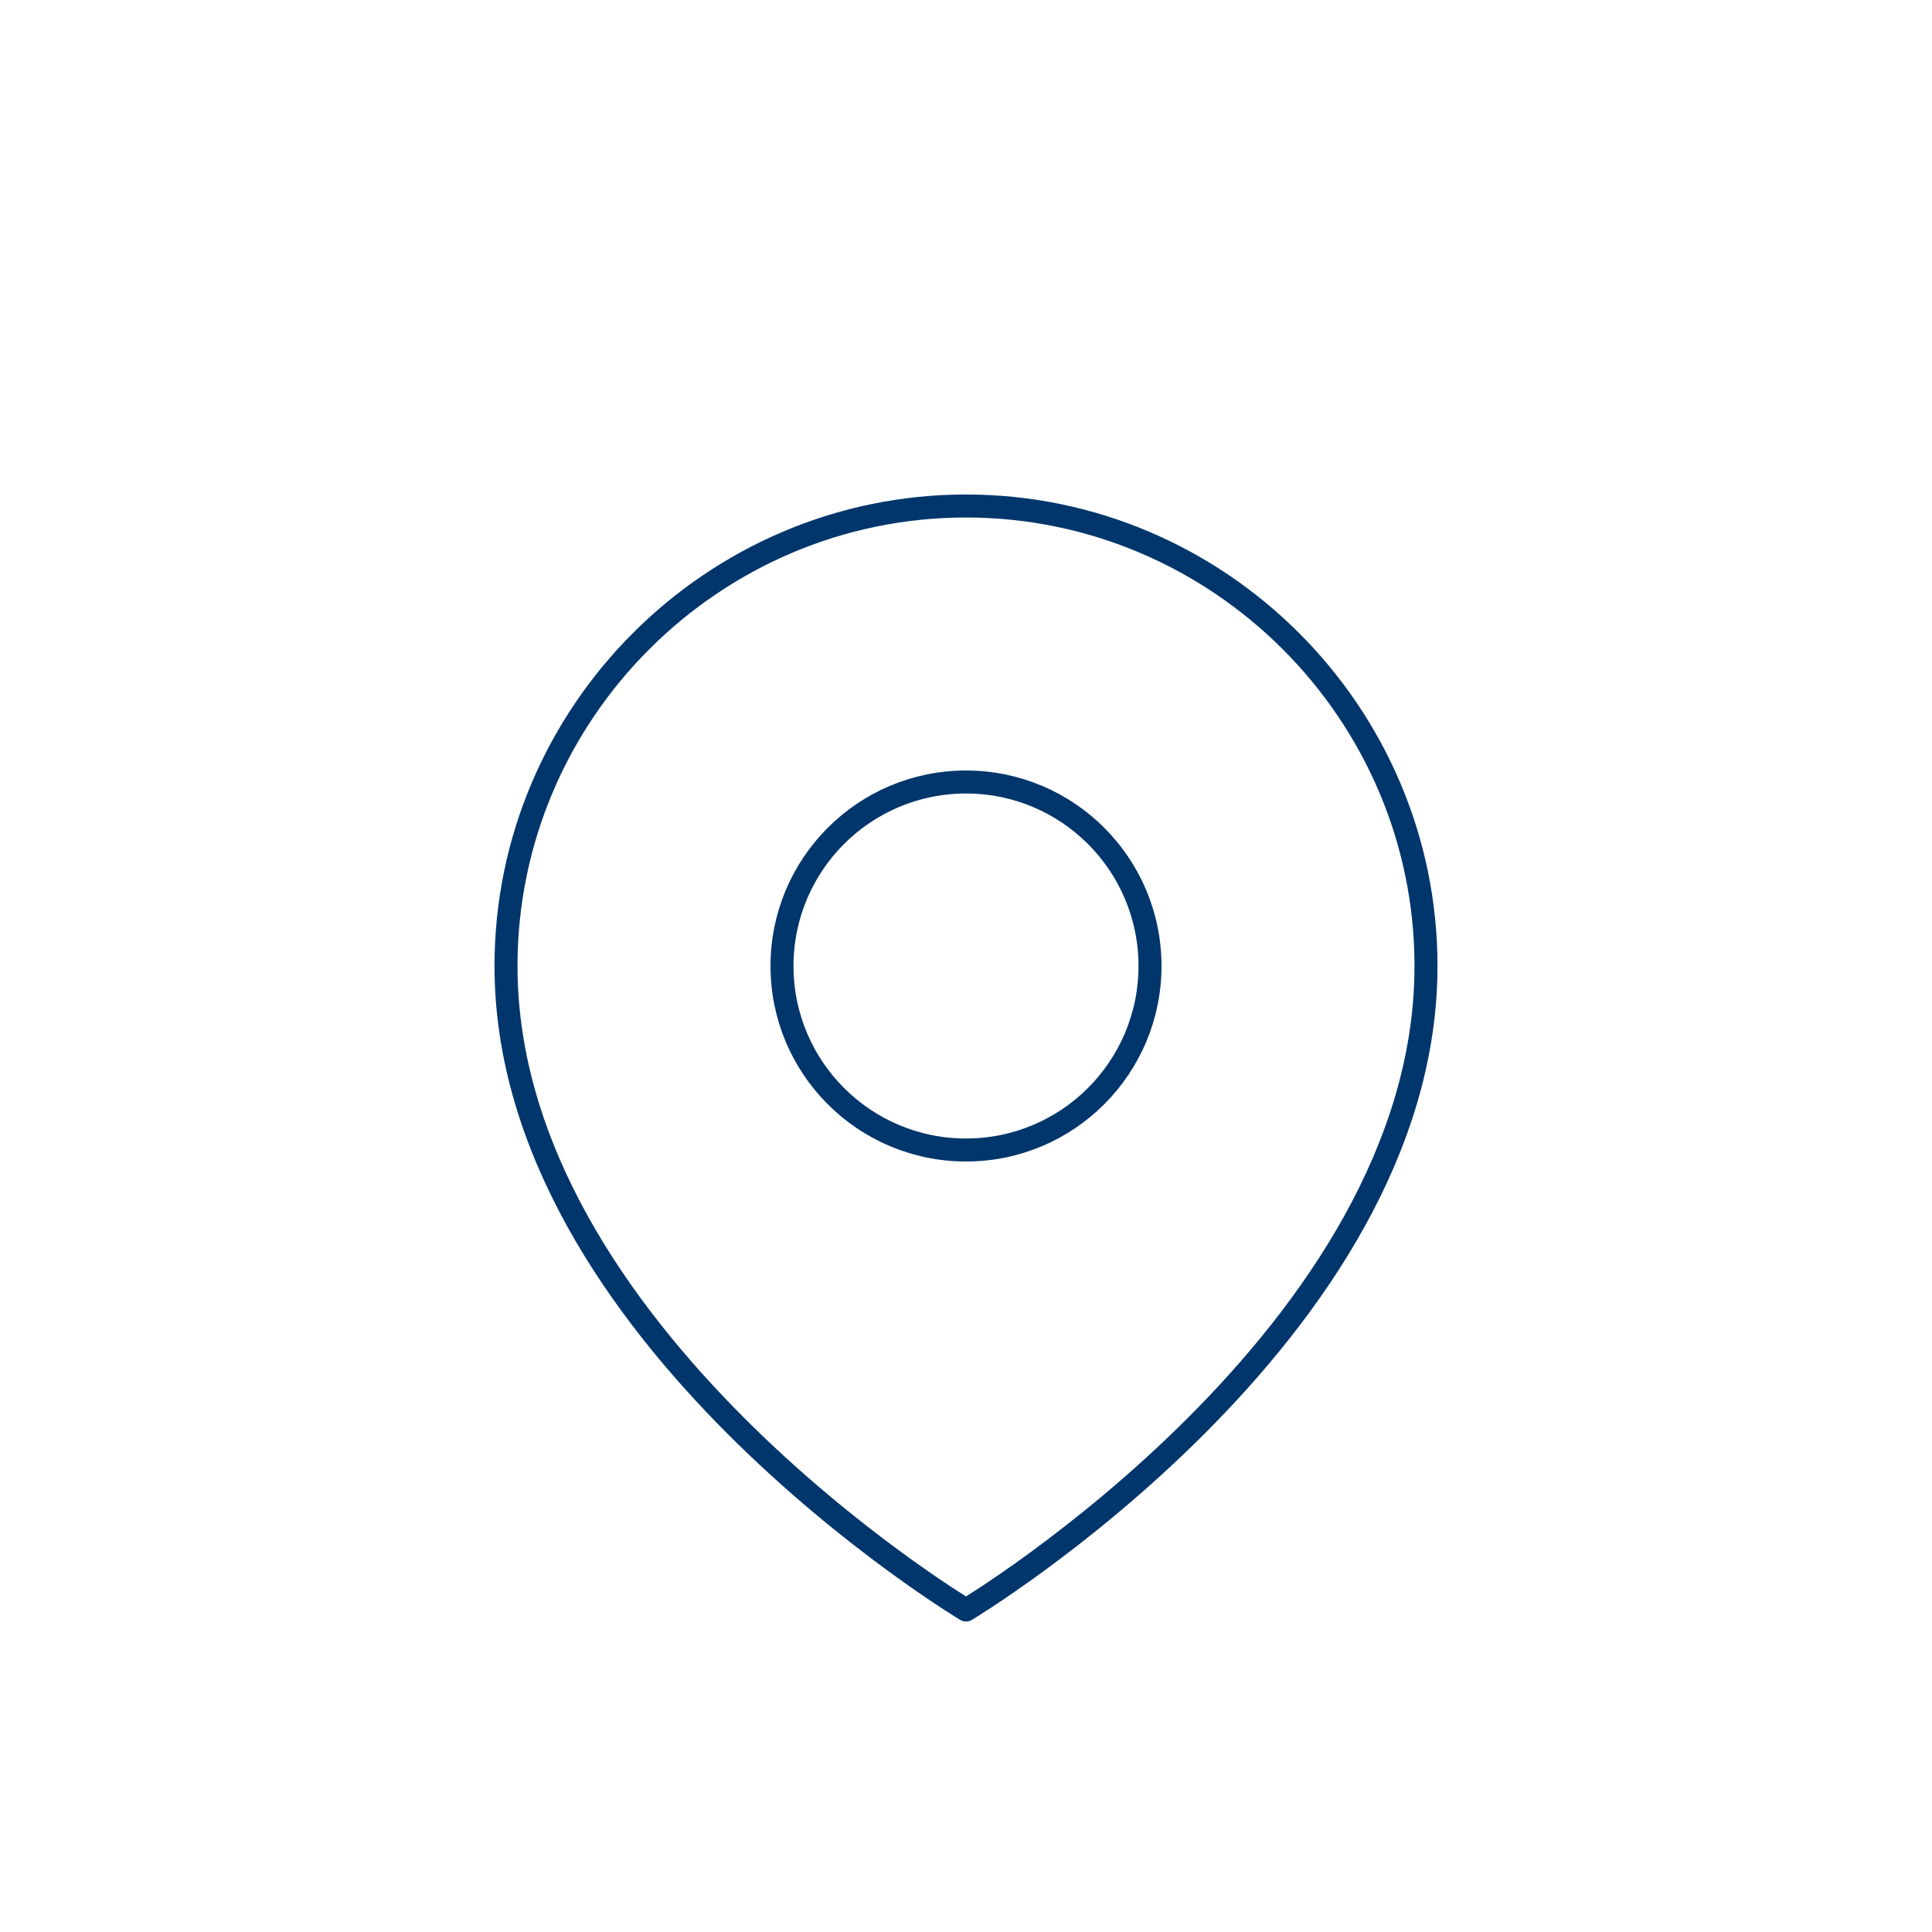
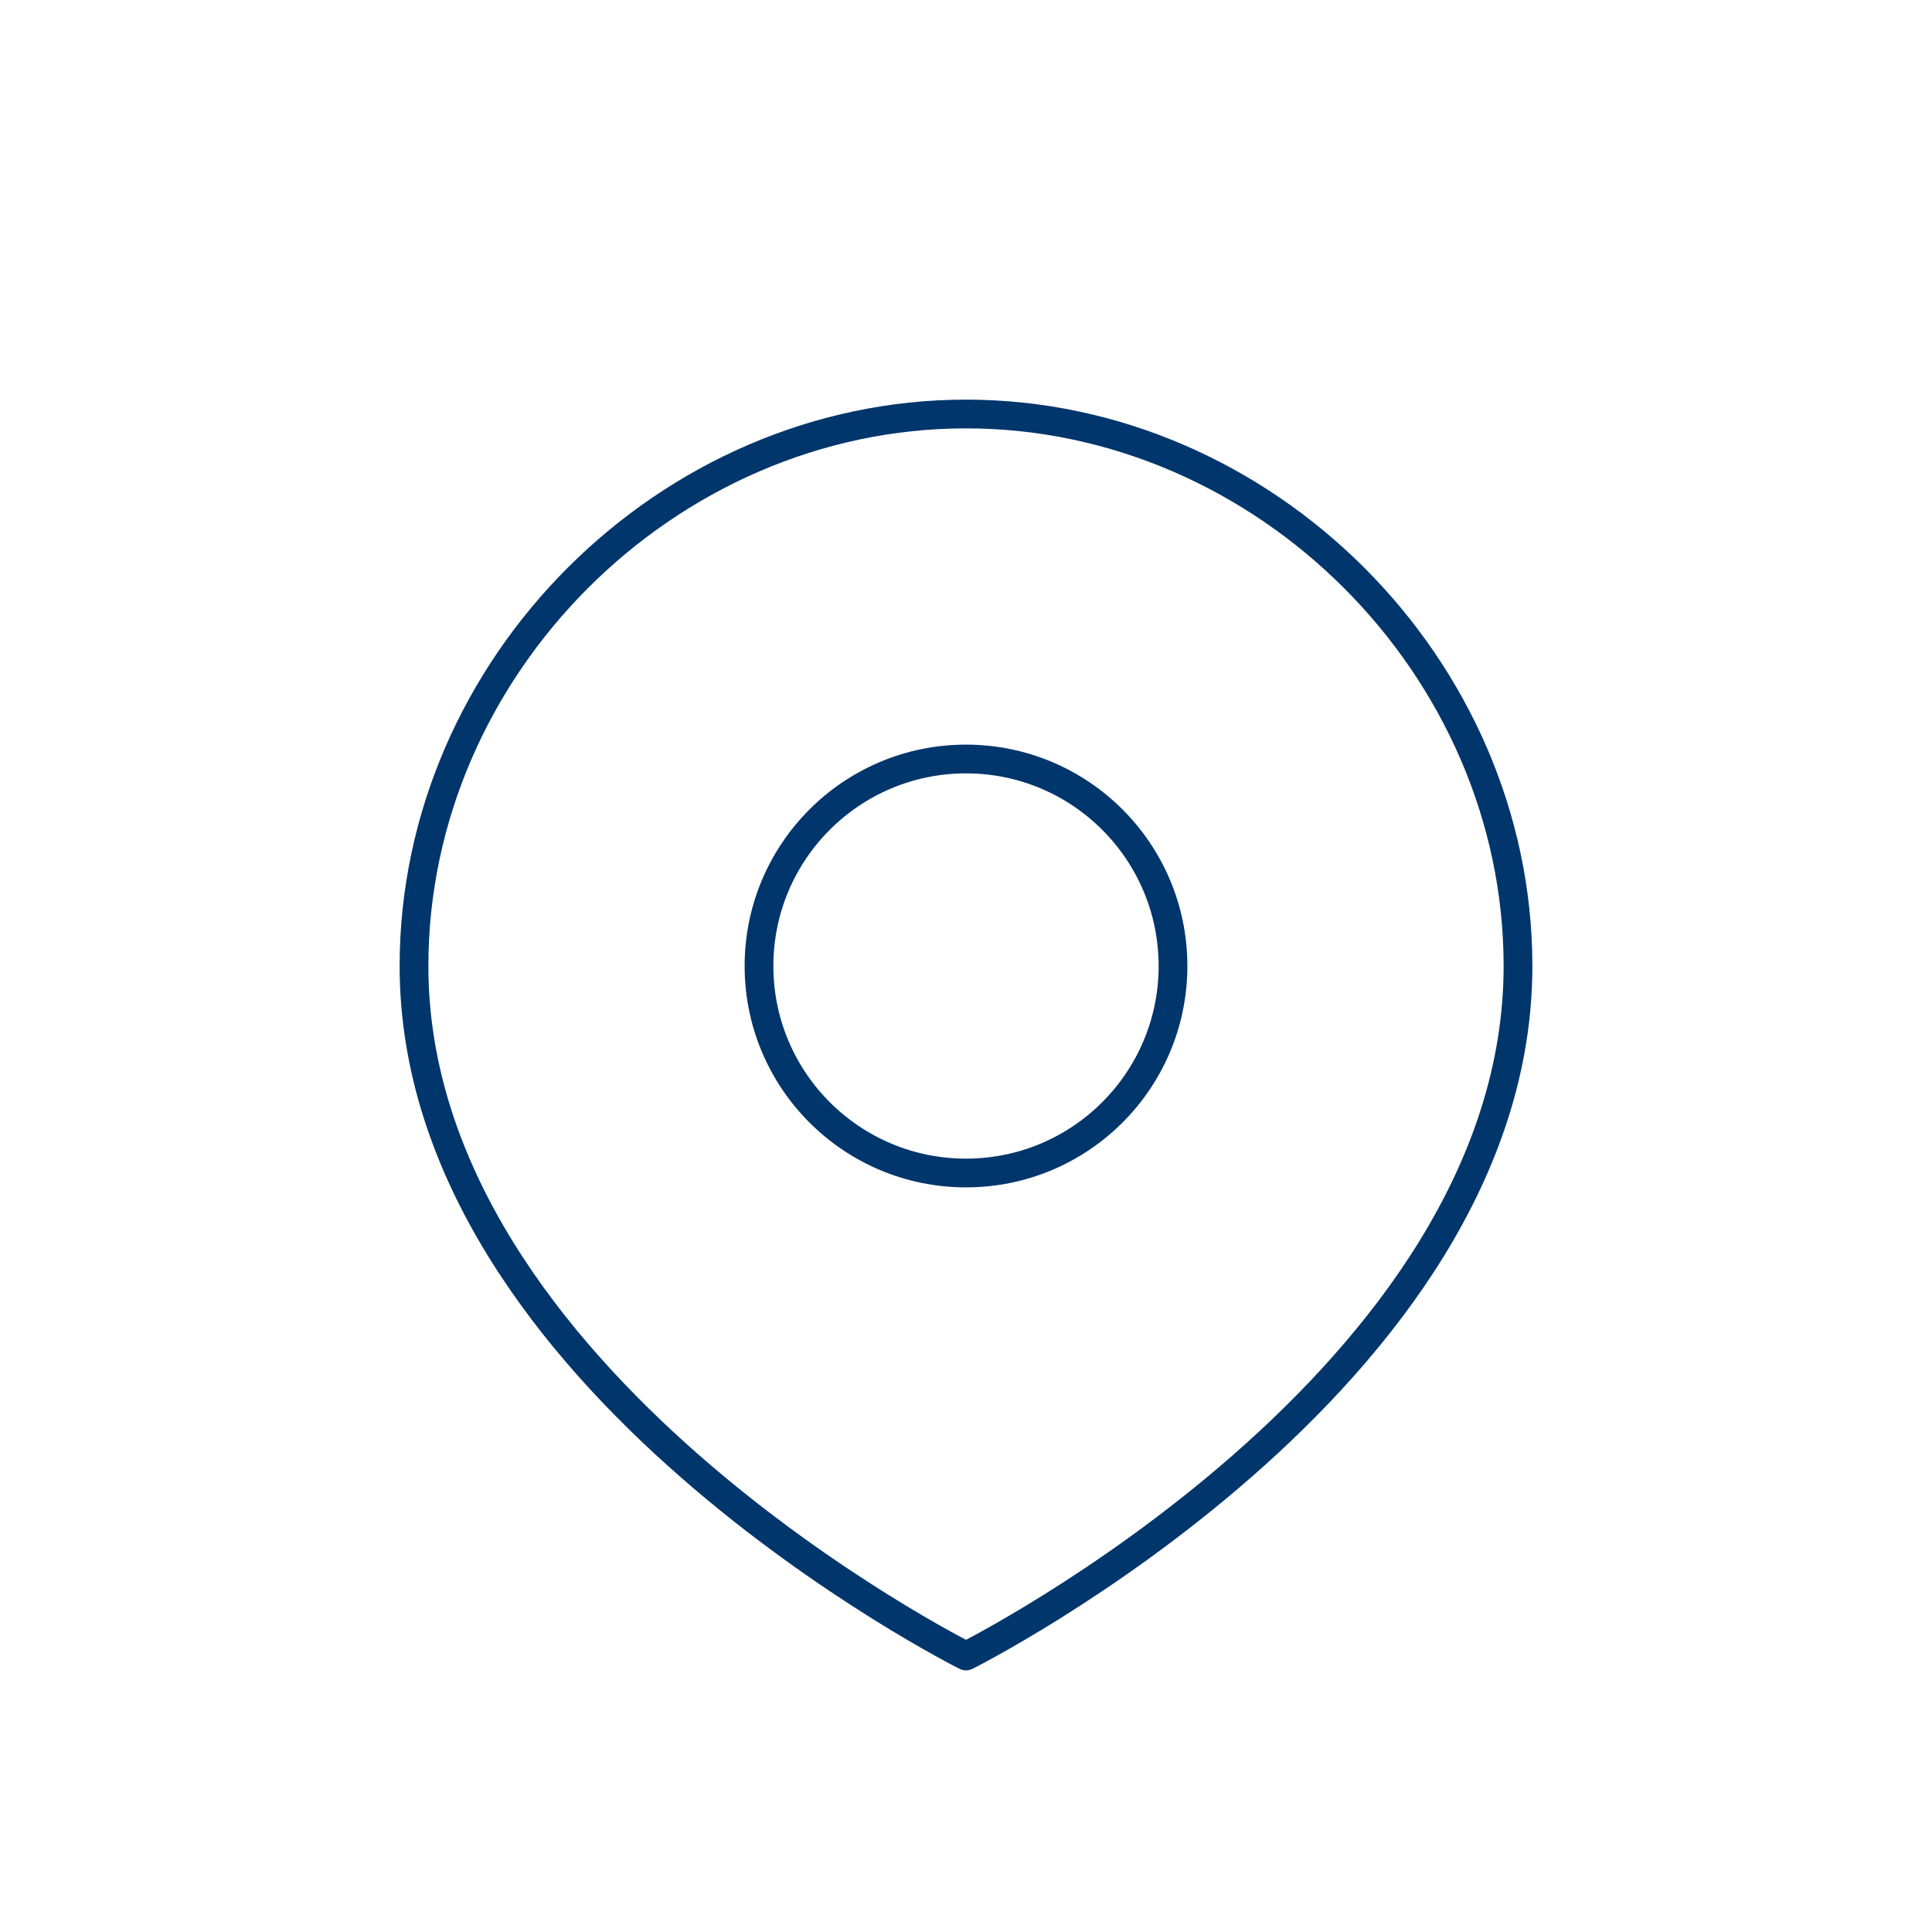
- <svg xmlns="http://www.w3.org/2000/svg" viewBox="0 0 168 168" fill="none" stroke="#01366c" stroke-width="2" stroke-linecap="round" stroke-linejoin="round">
-   <path d="M84 44c-22 0-40 18-40 40 0 32 40 56 40 56s40-24 40-56c0-22-18-40-40-40z" />
-   <circle cx="84" cy="84" r="16" />
+ <svg xmlns="http://www.w3.org/2000/svg" viewBox="0 0 168 168" fill="none" stroke="#01366c" stroke-width="2.5" stroke-linecap="round" stroke-linejoin="round">
+   <path d="M84 36c-26 0-48 22-48 48 0 36 48 60 48 60s48-24 48-60c0-26-22-48-48-48z" />
+   <circle cx="84" cy="84" r="18" />
</svg>
